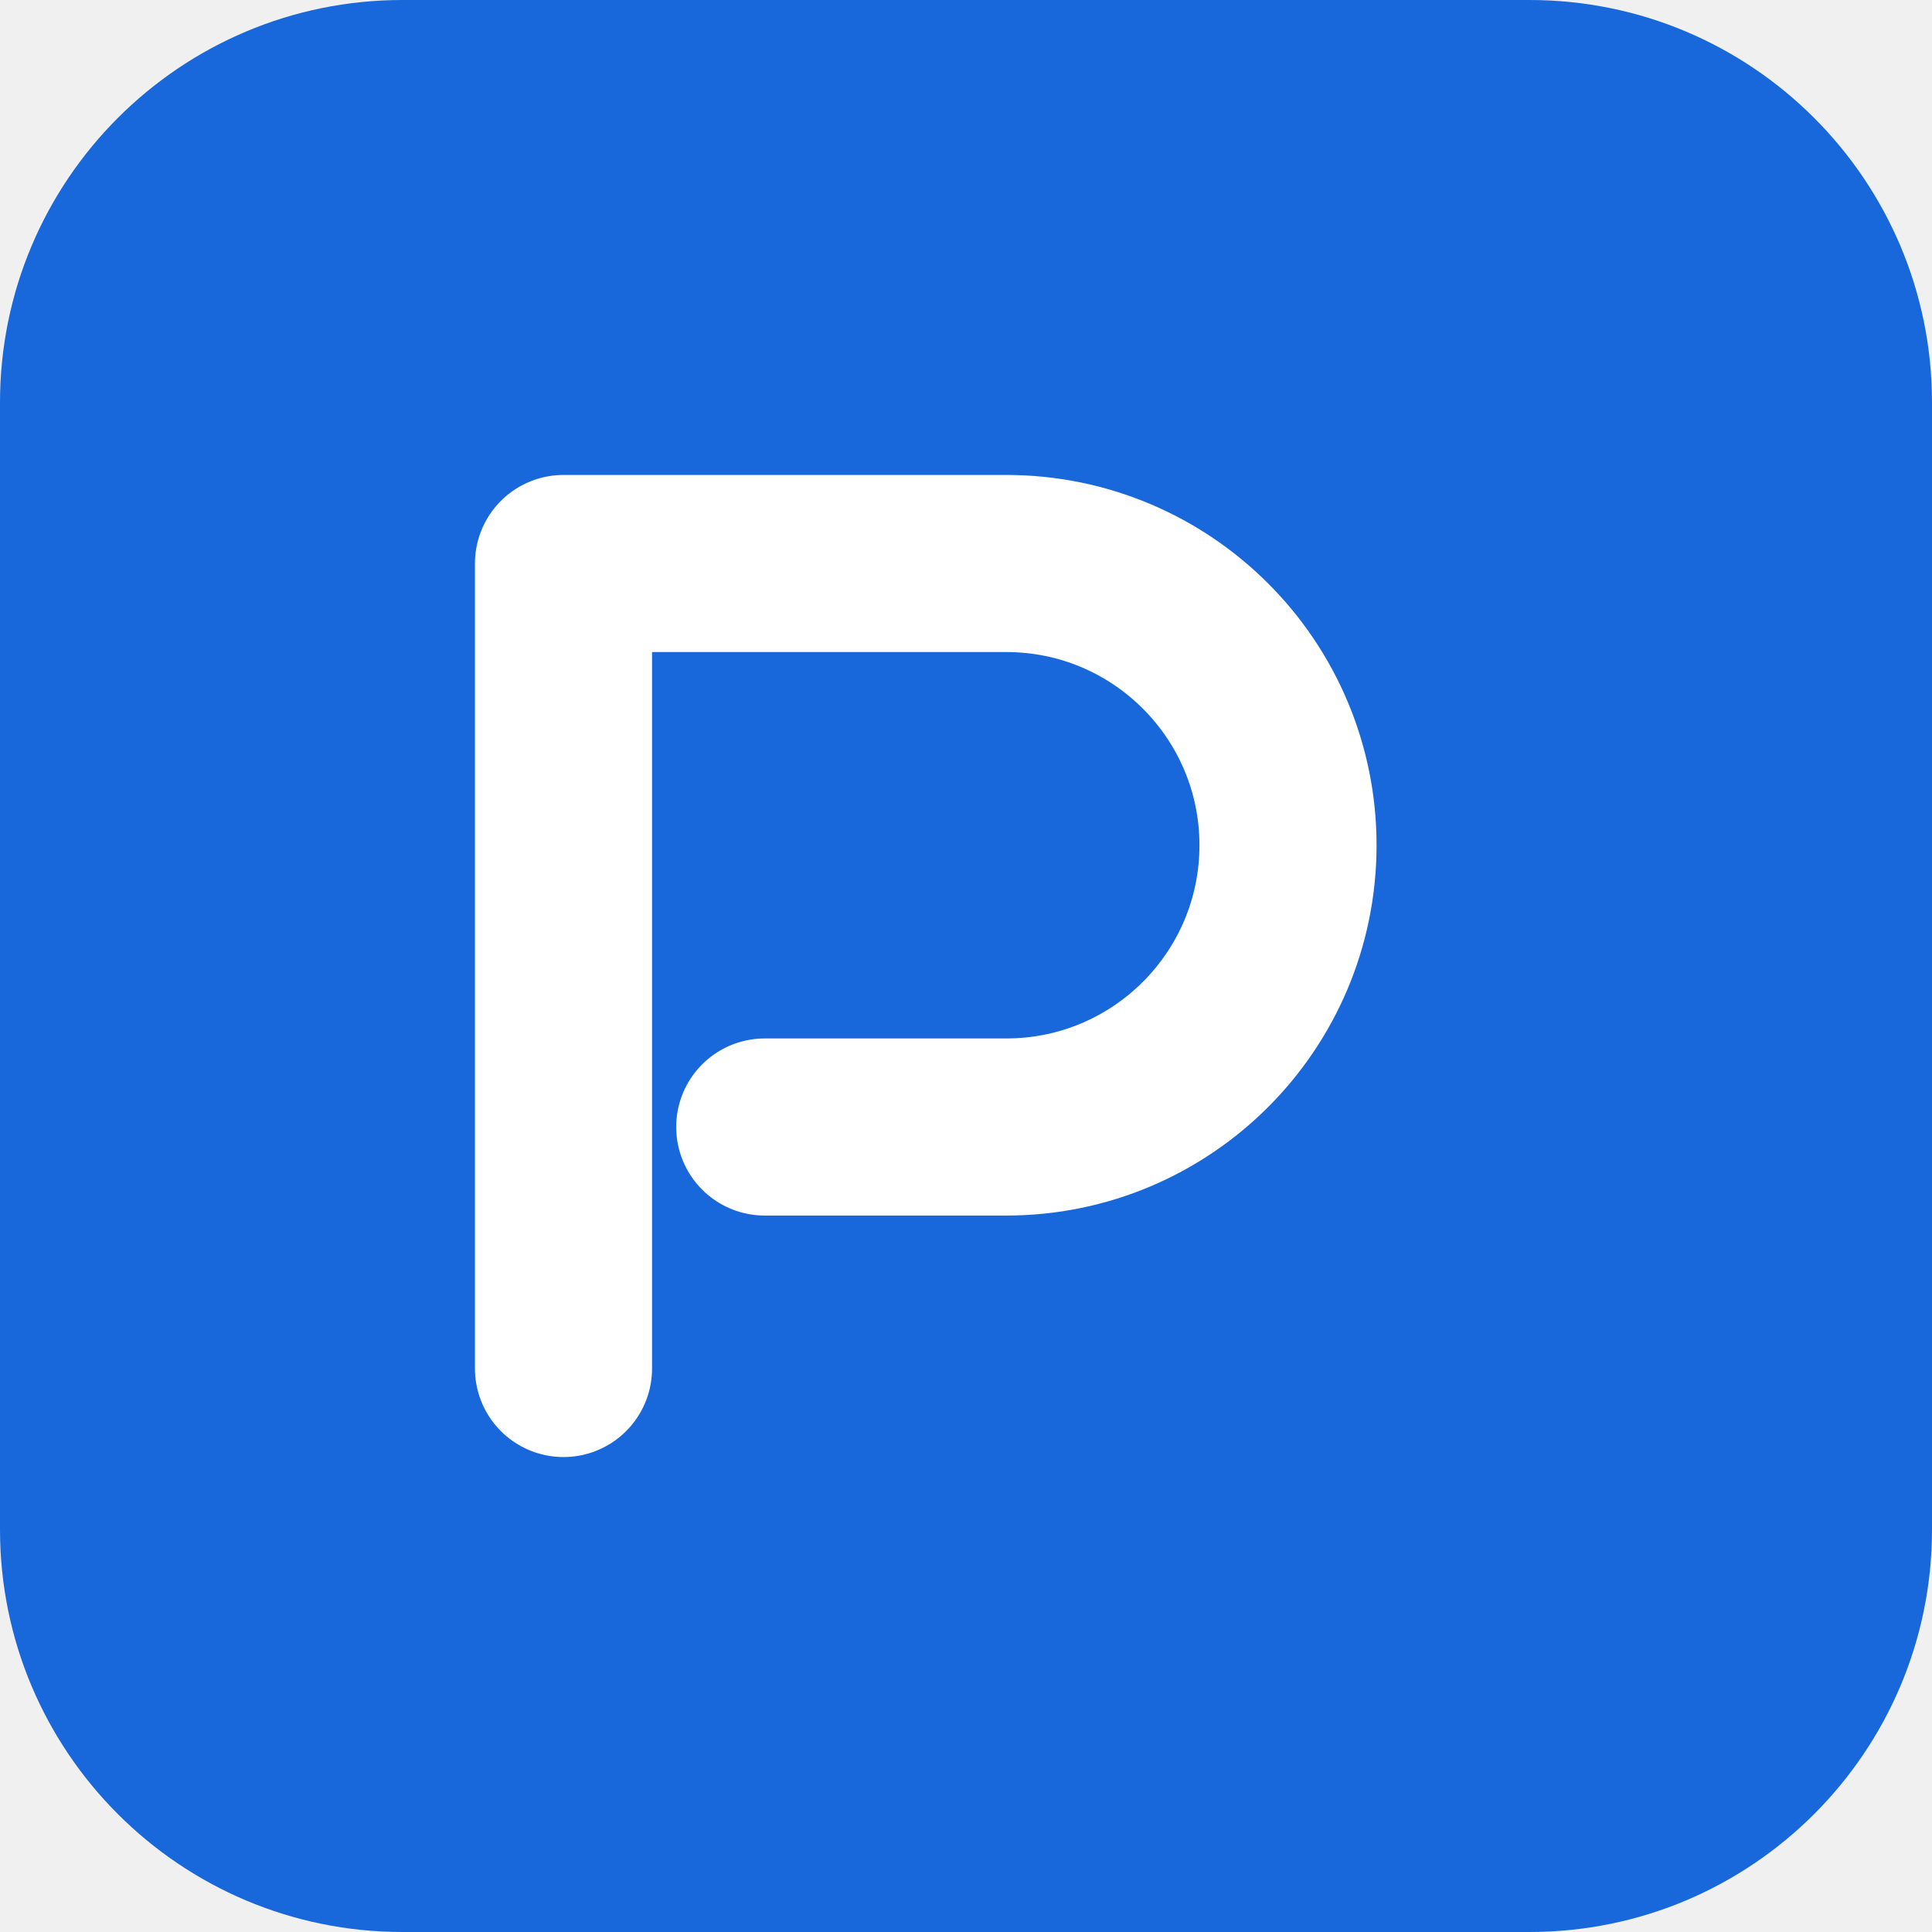
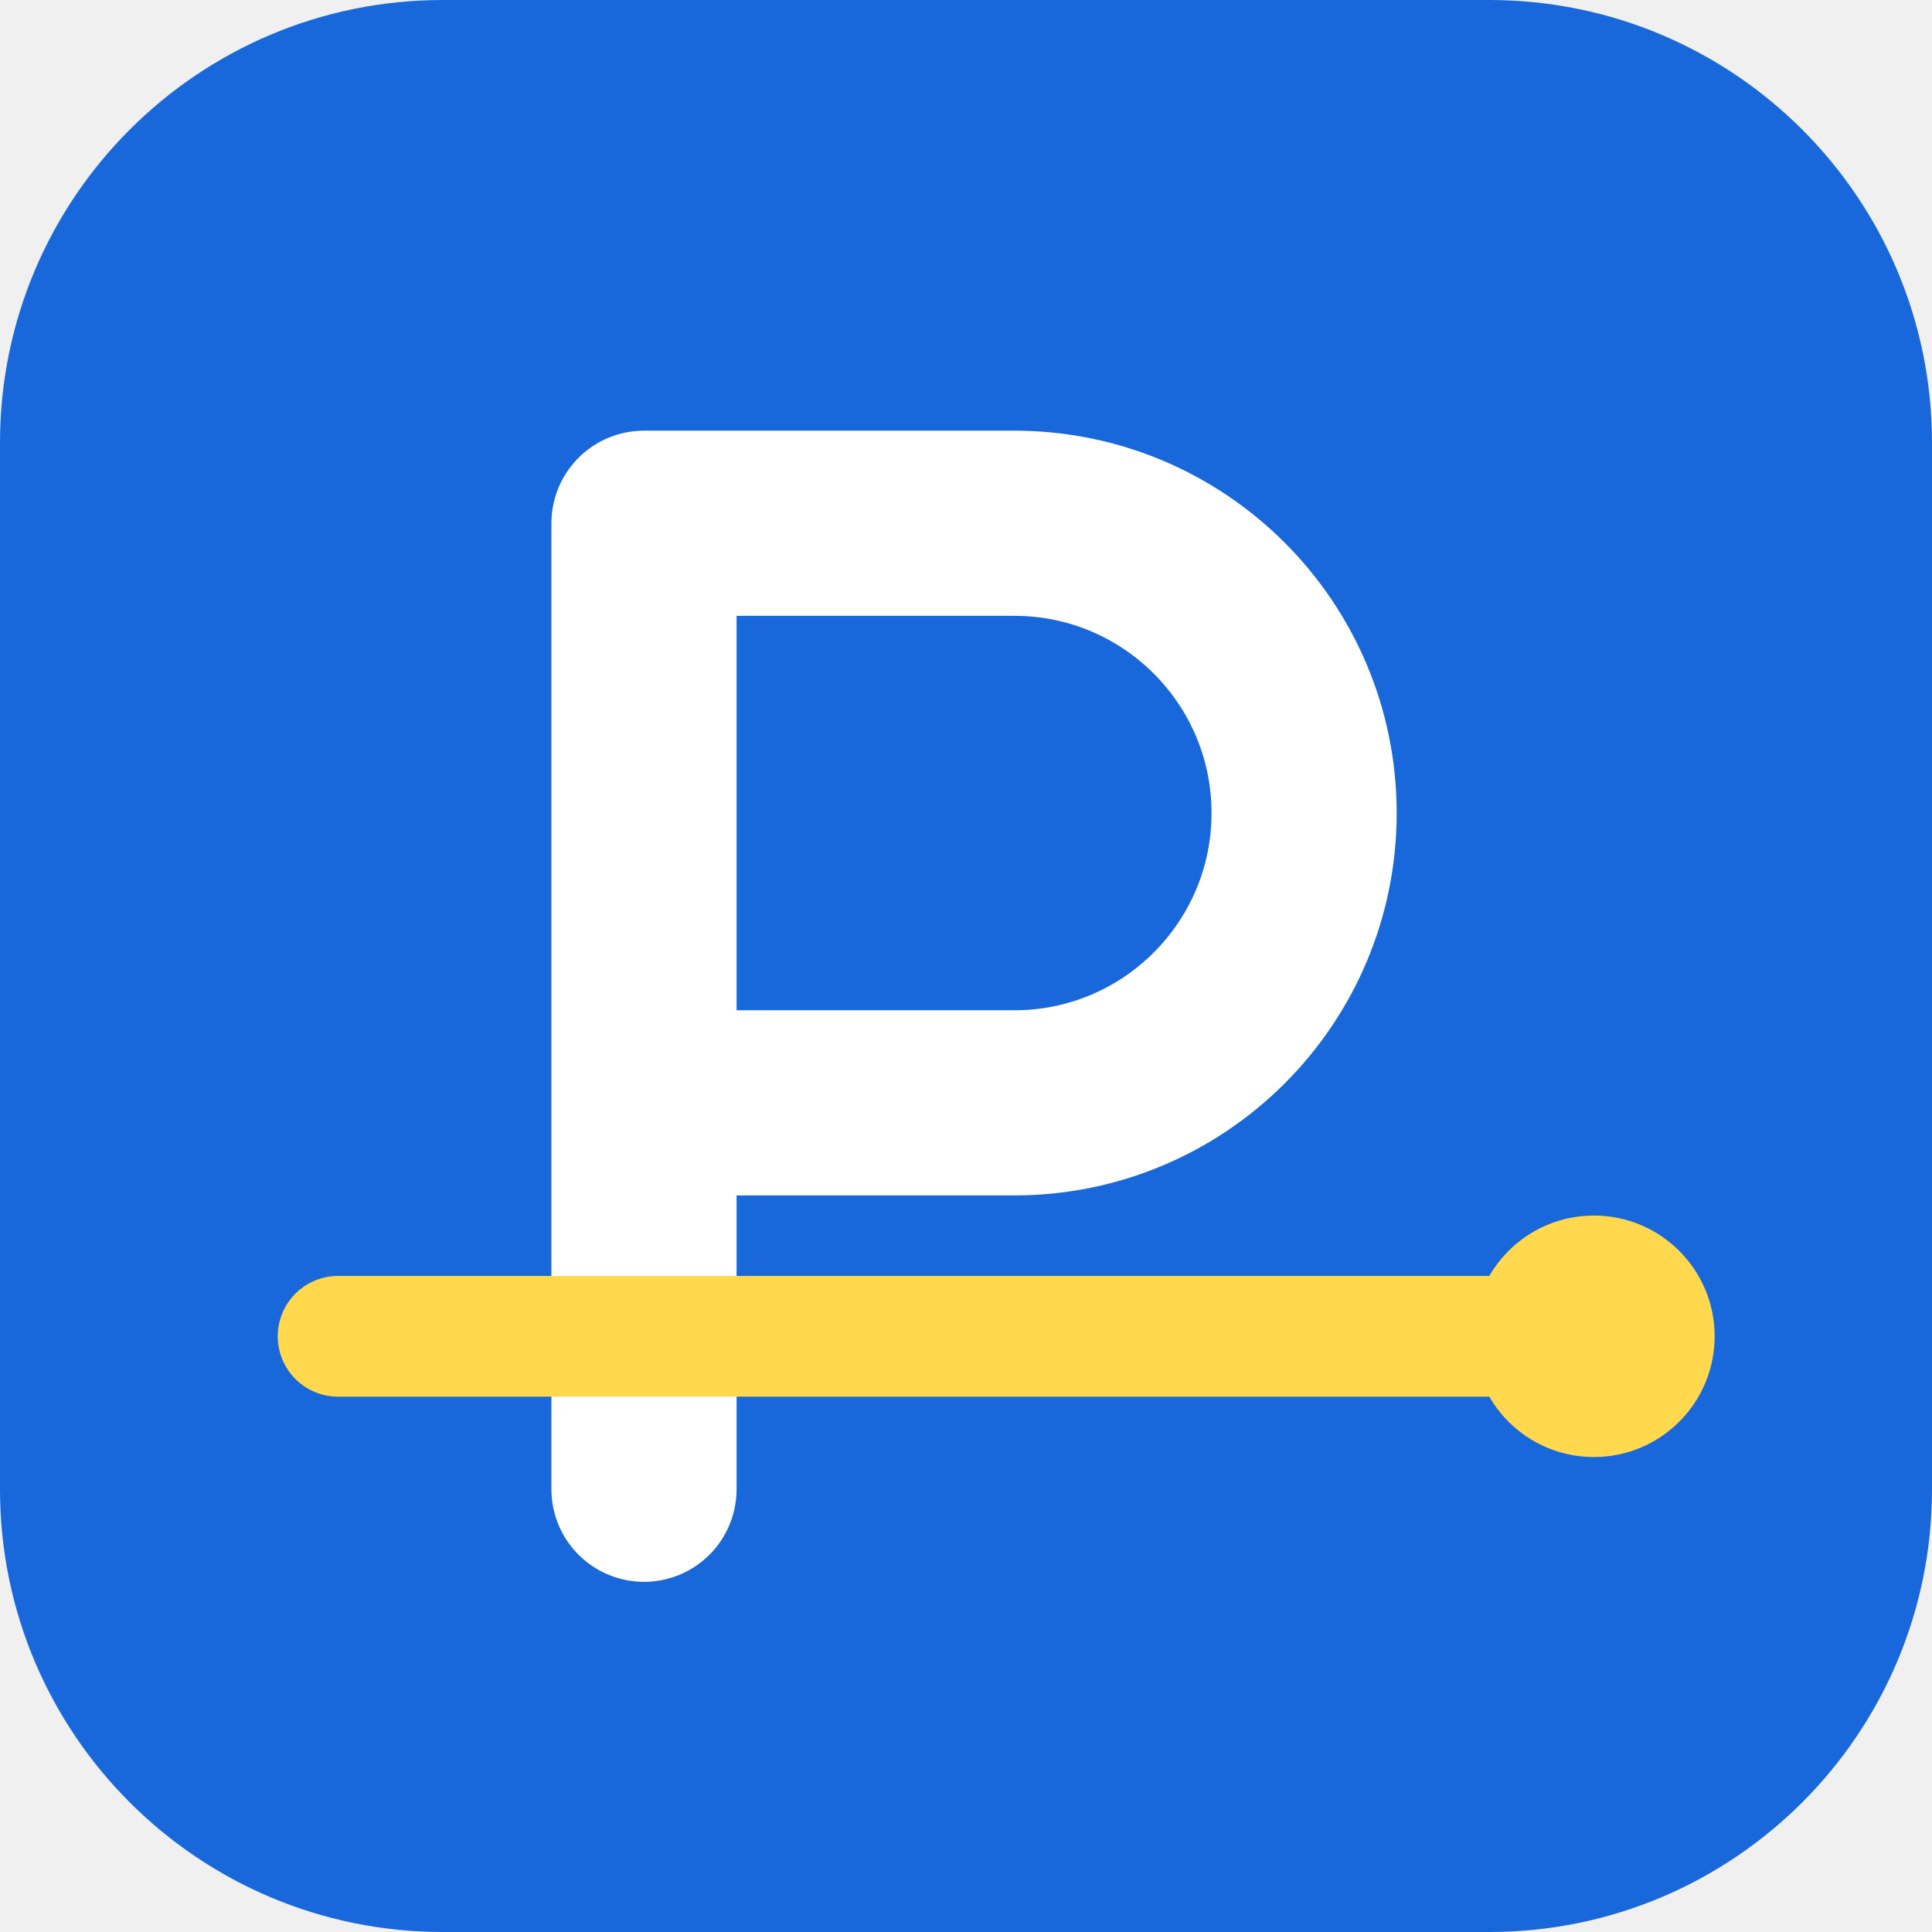
<svg xmlns="http://www.w3.org/2000/svg" viewBox="0 0 24 24" width="24" height="24">
-   <rect width="24" height="24" rx="5" fill="#1868DB" />
-   <path d="M7 17V7h5.5a3.5 3.5 0 0 1 0 7H9.5" fill="none" stroke="#fff" stroke-width="2.2" stroke-linecap="round" stroke-linejoin="round" />
+   <rect width="24" height="24" rx="5.5" fill="#1868DB" />
+   <path d="M8 18.5V6.5h4.6a3.6 3.6 0 0 1 0 7.2H8" fill="none" stroke="#fff" stroke-width="2.3" stroke-linecap="round" stroke-linejoin="round" />
+   <path d="M4.2 16.6H19.8" stroke="#FFD84D" stroke-width="1.5" stroke-linecap="round" />
+   <circle cx="19.8" cy="16.6" r="1.5" fill="#FFD84D" />
</svg>
